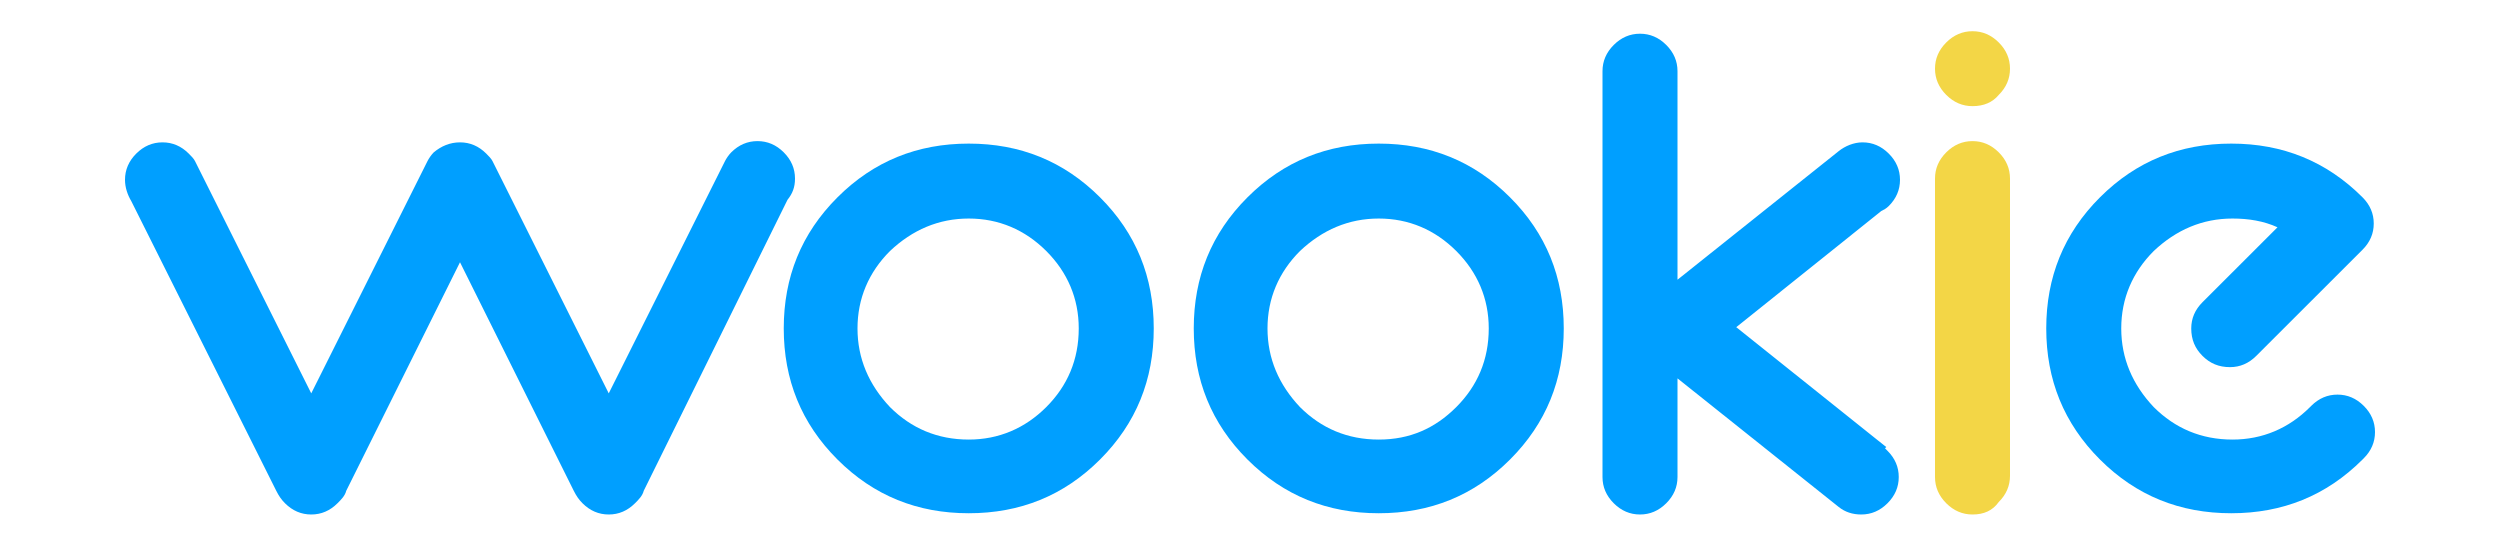
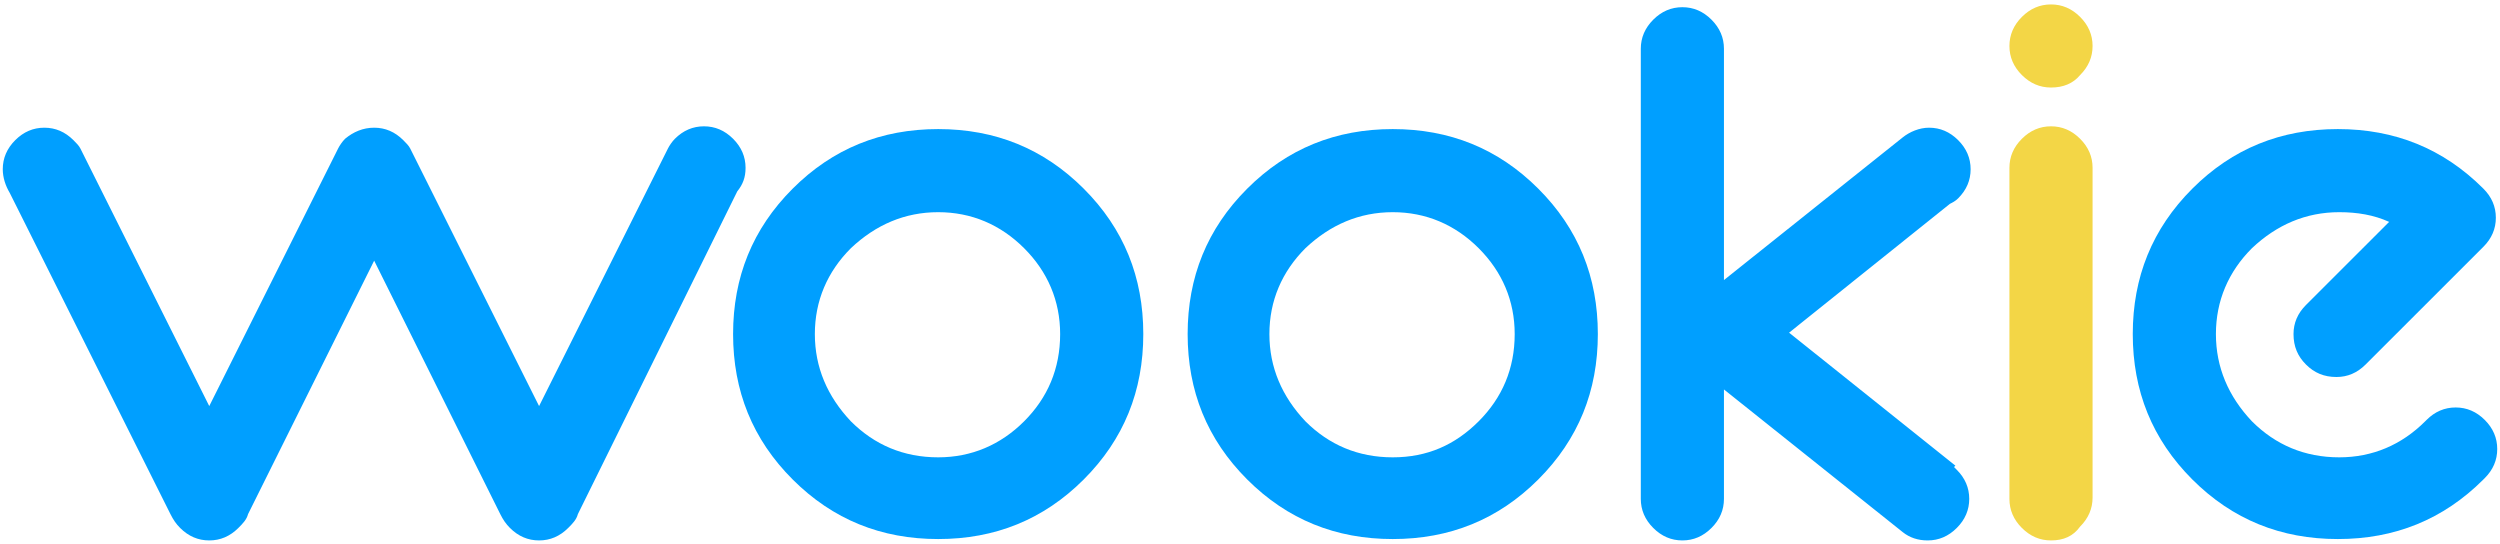
- <svg xmlns="http://www.w3.org/2000/svg" width="551" height="120" viewBox="0 0 551 120" fill="none">
-   <path d="M101.384 31.376C103.588 31.376 105.516 32.202 107.169 33.853C107.72 34.404 108.271 34.954 108.547 35.505L134.168 86.697L159.79 35.505C160.065 34.954 160.616 34.128 161.167 33.578C162.82 31.927 164.749 31.101 166.953 31.101C169.157 31.101 171.085 31.927 172.738 33.578C174.391 35.229 175.218 37.156 175.218 39.358C175.218 41.284 174.667 42.66 173.565 44.037L141.882 108.165C141.607 109.266 140.78 110.092 139.954 110.917C138.301 112.569 136.372 113.394 134.168 113.394C131.964 113.394 130.036 112.569 128.383 110.917C127.556 110.092 127.005 109.266 126.454 108.165L101.384 57.798L76.313 108.165C76.038 109.266 75.211 110.092 74.385 110.917C72.732 112.569 70.803 113.394 68.599 113.394C66.395 113.394 64.467 112.569 62.814 110.917C61.987 110.092 61.436 109.266 60.885 108.165L28.927 44.312C28.101 42.936 27.55 41.284 27.55 39.633C27.55 37.431 28.376 35.505 30.029 33.853C31.682 32.202 33.611 31.376 35.815 31.376C38.019 31.376 39.947 32.202 41.6 33.853C42.151 34.404 42.702 34.954 42.978 35.505L68.599 86.697L94.221 35.505C94.496 34.954 95.047 34.128 95.598 33.578C97.251 32.202 99.18 31.376 101.384 31.376Z" fill="#009FFF" />
-   <path d="M242.44 43.486C250.429 51.468 254.286 61.101 254.286 72.385C254.286 83.67 250.429 93.303 242.44 101.284C234.45 109.266 224.808 113.119 213.512 113.119C202.217 113.119 192.574 109.266 184.585 101.284C176.595 93.303 172.738 83.67 172.738 72.385C172.738 61.101 176.595 51.468 184.585 43.486C192.574 35.505 202.217 31.651 213.512 31.651C224.808 31.651 234.45 35.505 242.44 43.486ZM213.512 48.165C206.9 48.165 201.115 50.642 196.156 55.321C191.472 60 188.993 65.78 188.993 72.385C188.993 78.991 191.472 84.771 196.156 89.725C200.839 94.404 206.625 96.881 213.512 96.881C220.124 96.881 225.91 94.404 230.593 89.725C235.277 85.046 237.756 79.266 237.756 72.385C237.756 65.78 235.277 60 230.593 55.321C225.91 50.642 220.124 48.165 213.512 48.165Z" fill="#009FFF" />
-   <path d="M332.804 43.486C340.794 51.468 344.651 61.101 344.651 72.385C344.651 83.67 340.794 93.303 332.804 101.284C324.815 109.266 315.172 113.119 303.877 113.119C292.581 113.119 282.939 109.266 274.949 101.284C266.96 93.303 263.103 83.67 263.103 72.385C263.103 61.101 266.96 51.468 274.949 43.486C282.939 35.505 292.581 31.651 303.877 31.651C315.172 31.651 324.815 35.505 332.804 43.486ZM303.877 48.165C297.265 48.165 291.479 50.642 286.52 55.321C281.837 60 279.357 65.78 279.357 72.385C279.357 78.991 281.837 84.771 286.52 89.725C291.204 94.404 296.989 96.881 303.877 96.881C310.764 96.881 316.274 94.404 320.958 89.725C325.641 85.046 328.121 79.266 328.121 72.385C328.121 65.78 325.641 60 320.958 55.321C316.274 50.642 310.489 48.165 303.877 48.165Z" fill="#009FFF" />
-   <path d="M369.721 83.394V105.138C369.721 107.339 368.894 109.266 367.241 110.917C365.588 112.569 363.66 113.394 361.456 113.394C359.252 113.394 357.323 112.569 355.67 110.917C354.017 109.266 353.191 107.339 353.191 105.138V15.688C353.191 13.486 354.017 11.56 355.67 9.908C357.323 8.257 359.252 7.431 361.456 7.431C363.66 7.431 365.588 8.257 367.241 9.908C368.894 11.56 369.721 13.486 369.721 15.688V61.651L405.26 33.303C406.638 32.202 408.566 31.376 410.495 31.376C412.699 31.376 414.627 32.202 416.28 33.853C417.933 35.505 418.76 37.431 418.76 39.633C418.76 41.835 417.933 43.761 416.28 45.413C415.729 45.963 415.178 46.239 414.627 46.514L382.669 72.11L415.729 98.532L415.454 98.807C415.729 99.082 415.729 99.082 416.005 99.358C417.658 101.009 418.484 102.936 418.484 105.138C418.484 107.339 417.658 109.266 416.005 110.917C414.352 112.569 412.423 113.394 410.219 113.394C408.291 113.394 406.638 112.844 405.26 111.743L369.721 83.394Z" fill="#009FFF" />
-   <path d="M434.739 23.394C432.535 23.394 430.606 22.569 428.953 20.917C427.3 19.266 426.474 17.339 426.474 15.137C426.474 12.936 427.3 11.009 428.953 9.358C430.606 7.706 432.535 6.881 434.739 6.881C436.943 6.881 438.871 7.706 440.524 9.358C442.177 11.009 443.004 12.936 443.004 15.137C443.004 17.339 442.177 19.266 440.524 20.917C439.147 22.569 437.218 23.394 434.739 23.394ZM434.739 113.394C432.535 113.394 430.606 112.569 428.953 110.917C427.3 109.266 426.474 107.339 426.474 105.138V39.358C426.474 37.156 427.3 35.229 428.953 33.578C430.606 31.927 432.535 31.101 434.739 31.101C436.943 31.101 438.871 31.927 440.524 33.578C442.177 35.229 443.004 37.156 443.004 39.358V104.862C443.004 107.064 442.177 108.991 440.524 110.642C439.147 112.569 437.218 113.394 434.739 113.394Z" fill="#F3D646" />
-   <path d="M501.961 50.092C498.93 48.716 495.624 48.165 492.043 48.165C485.431 48.165 479.645 50.642 474.686 55.321C470.003 60 467.523 65.78 467.523 72.385C467.523 78.991 470.003 84.771 474.686 89.725C479.37 94.404 485.155 96.881 492.043 96.881C498.655 96.881 504.44 94.404 509.124 89.725C509.124 89.725 509.124 89.725 509.399 89.45C511.052 87.798 512.981 86.972 515.185 86.972C517.389 86.972 519.317 87.798 520.97 89.45C522.623 91.101 523.45 93.028 523.45 95.229C523.45 97.431 522.623 99.358 520.97 101.009L520.695 101.284C512.705 109.266 503.063 113.119 491.767 113.119C480.472 113.119 470.829 109.266 462.84 101.284C454.85 93.303 450.993 83.67 450.993 72.385C450.993 61.101 454.85 51.468 462.84 43.486C470.829 35.505 480.472 31.651 491.767 31.651C503.063 31.651 512.705 35.505 520.695 43.486C522.348 45.138 523.174 47.064 523.174 49.266C523.174 51.468 522.348 53.395 520.695 55.046L497.277 78.44C495.624 80.092 493.696 80.917 491.492 80.917C489.012 80.917 487.084 80.092 485.431 78.44C483.778 76.789 482.951 74.862 482.951 72.385C482.951 70.183 483.778 68.257 485.431 66.606L501.961 50.092Z" fill="#009FFF" />
+ <svg xmlns="http://www.w3.org/2000/svg" width="575" height="125" viewBox="0 0 575 125" fill="none">
+   <path d="M86.058 29.371C88.608 29.371 90.839 30.326 92.751 32.237C93.389 32.875 94.026 33.512 94.345 34.149L123.988 93.4L153.63 34.149C153.949 33.512 154.586 32.556 155.224 31.919C157.136 30.008 159.367 29.052 161.917 29.052C164.467 29.052 166.698 30.008 168.611 31.919C170.523 33.83 171.479 36.06 171.479 38.609C171.479 40.838 170.842 42.431 169.567 44.024L132.912 118.247C132.594 119.521 131.637 120.477 130.681 121.432C128.769 123.344 126.538 124.299 123.988 124.299C121.438 124.299 119.207 123.344 117.294 121.432C116.338 120.477 115.7 119.521 115.063 118.247L86.058 59.952L57.053 118.247C56.734 119.521 55.778 120.477 54.822 121.432C52.909 123.344 50.678 124.299 48.128 124.299C45.578 124.299 43.347 123.344 41.435 121.432C40.478 120.477 39.841 119.521 39.203 118.247L2.23 44.343C1.274 42.75 0.636 40.838 0.636 38.927C0.636 36.379 1.592 34.149 3.505 32.237C5.417 30.326 7.648 29.371 10.198 29.371C12.748 29.371 14.979 30.326 16.892 32.237C17.529 32.875 18.167 33.512 18.485 34.149L48.128 93.4L77.771 34.149C78.089 33.512 78.727 32.556 79.364 31.919C81.277 30.326 83.508 29.371 86.058 29.371Z" fill="#009FFF" />
+   <path d="M249.251 43.387C258.495 52.625 262.957 63.774 262.957 76.835C262.957 89.896 258.495 101.045 249.251 110.283C240.008 119.521 228.852 123.981 215.784 123.981C202.716 123.981 191.56 119.521 182.317 110.283C173.073 101.045 168.611 89.896 168.611 76.835C168.611 63.774 173.073 52.625 182.317 43.387C191.56 34.149 202.716 29.689 215.784 29.689C228.852 29.689 240.008 34.149 249.251 43.387ZM215.784 48.802C208.134 48.802 201.441 51.669 195.704 57.085C190.285 62.5 187.416 69.19 187.416 76.835C187.416 84.48 190.285 91.17 195.704 96.904C201.122 102.319 207.816 105.186 215.784 105.186C223.434 105.186 230.127 102.319 235.546 96.904C240.964 91.488 243.833 84.799 243.833 76.835C243.833 69.19 240.964 62.5 235.546 57.085C230.127 51.669 223.434 48.802 215.784 48.802Z" fill="#009FFF" />
+   <path d="M353.797 43.387C363.041 52.625 367.503 63.774 367.503 76.835C367.503 89.896 363.041 101.045 353.797 110.283C344.554 119.521 333.398 123.981 320.33 123.981C307.262 123.981 296.106 119.521 286.862 110.283C277.619 101.045 273.157 89.896 273.157 76.835C273.157 63.774 277.619 52.625 286.862 43.387C296.106 34.149 307.262 29.689 320.33 29.689C333.398 29.689 344.554 34.149 353.797 43.387ZM320.33 48.802C312.68 48.802 305.987 51.669 300.249 57.085C294.831 62.5 291.962 69.19 291.962 76.835C291.962 84.48 294.831 91.17 300.249 96.904C305.668 102.319 312.361 105.186 320.33 105.186C328.298 105.186 334.673 102.319 340.092 96.904C345.51 91.488 348.379 84.799 348.379 76.835C348.379 69.19 345.51 62.5 340.092 57.085C334.673 51.669 327.98 48.802 320.33 48.802Z" fill="#009FFF" />
+   <path d="M396.508 89.577V114.743C396.508 117.291 395.552 119.521 393.639 121.432C391.727 123.344 389.496 124.299 386.946 124.299C384.396 124.299 382.165 123.344 380.252 121.432C378.34 119.521 377.384 117.291 377.384 114.743V11.213C377.384 8.665 378.34 6.435 380.252 4.523C382.165 2.612 384.396 1.656 386.946 1.656C389.496 1.656 391.727 2.612 393.639 4.523C395.552 6.435 396.508 8.665 396.508 11.213V64.411L437.625 31.6C439.219 30.326 441.45 29.371 443.681 29.371C446.231 29.371 448.462 30.326 450.375 32.237C452.287 34.149 453.243 36.379 453.243 38.927C453.243 41.476 452.287 43.705 450.375 45.617C449.737 46.254 449.1 46.572 448.462 46.891L411.489 76.516L449.737 107.097L449.418 107.416C449.737 107.734 449.737 107.734 450.056 108.053C451.968 109.964 452.925 112.194 452.925 114.743C452.925 117.291 451.968 119.521 450.056 121.432C448.144 123.344 445.912 124.299 443.362 124.299C441.131 124.299 439.219 123.662 437.625 122.388L396.508 89.577Z" fill="#009FFF" />
+   <path d="M471.73 20.132C469.18 20.132 466.949 19.177 465.037 17.265C463.124 15.354 462.168 13.124 462.168 10.576C462.168 8.027 463.124 5.798 465.037 3.886C466.949 1.975 469.18 1.019 471.73 1.019C474.28 1.019 476.511 1.975 478.424 3.886C480.336 5.798 481.292 8.027 481.292 10.576C481.292 13.124 480.336 15.354 478.424 17.265C476.83 19.177 474.599 20.132 471.73 20.132ZM471.73 124.299C469.18 124.299 466.949 123.343 465.037 121.432C463.124 119.521 462.168 117.291 462.168 114.743V38.608C462.168 36.06 463.124 33.83 465.037 31.919C466.949 30.008 469.18 29.052 471.73 29.052C474.28 29.052 476.511 30.008 478.424 31.919C480.336 33.83 481.292 36.06 481.292 38.608V114.424C481.292 116.972 480.336 119.202 478.424 121.114C476.83 123.343 474.599 124.299 471.73 124.299Z" fill="#F3D646" />
+   <path d="M549.502 51.032C545.996 49.44 542.171 48.802 538.028 48.802C530.378 48.802 523.684 51.669 517.947 57.085C512.529 62.5 509.66 69.19 509.66 76.835C509.66 84.48 512.529 91.17 517.947 96.904C523.366 102.319 530.059 105.186 538.028 105.186C545.677 105.186 552.371 102.319 557.789 96.904C557.789 96.904 557.789 96.904 558.108 96.585C560.02 94.674 562.252 93.718 564.801 93.718C567.351 93.718 569.583 94.674 571.495 96.585C573.407 98.496 574.364 100.726 574.364 103.275C574.364 105.823 573.407 108.053 571.495 109.964L571.176 110.283C561.933 119.521 550.777 123.981 537.709 123.981C524.641 123.981 513.485 119.521 504.241 110.283C494.998 101.045 490.536 89.896 490.536 76.835C490.536 63.774 494.998 52.625 504.241 43.387C513.485 34.149 524.641 29.689 537.709 29.689C550.777 29.689 561.933 34.149 571.176 43.387C573.089 45.298 574.045 47.528 574.045 50.077C574.045 52.625 573.089 54.855 571.176 56.766L544.084 83.843C542.171 85.754 539.94 86.71 537.39 86.71C534.521 86.71 532.29 85.754 530.378 83.843C528.465 81.932 527.509 79.702 527.509 76.835C527.509 74.287 528.465 72.057 530.378 70.145L549.502 51.032Z" fill="#009FFF" />
</svg>
